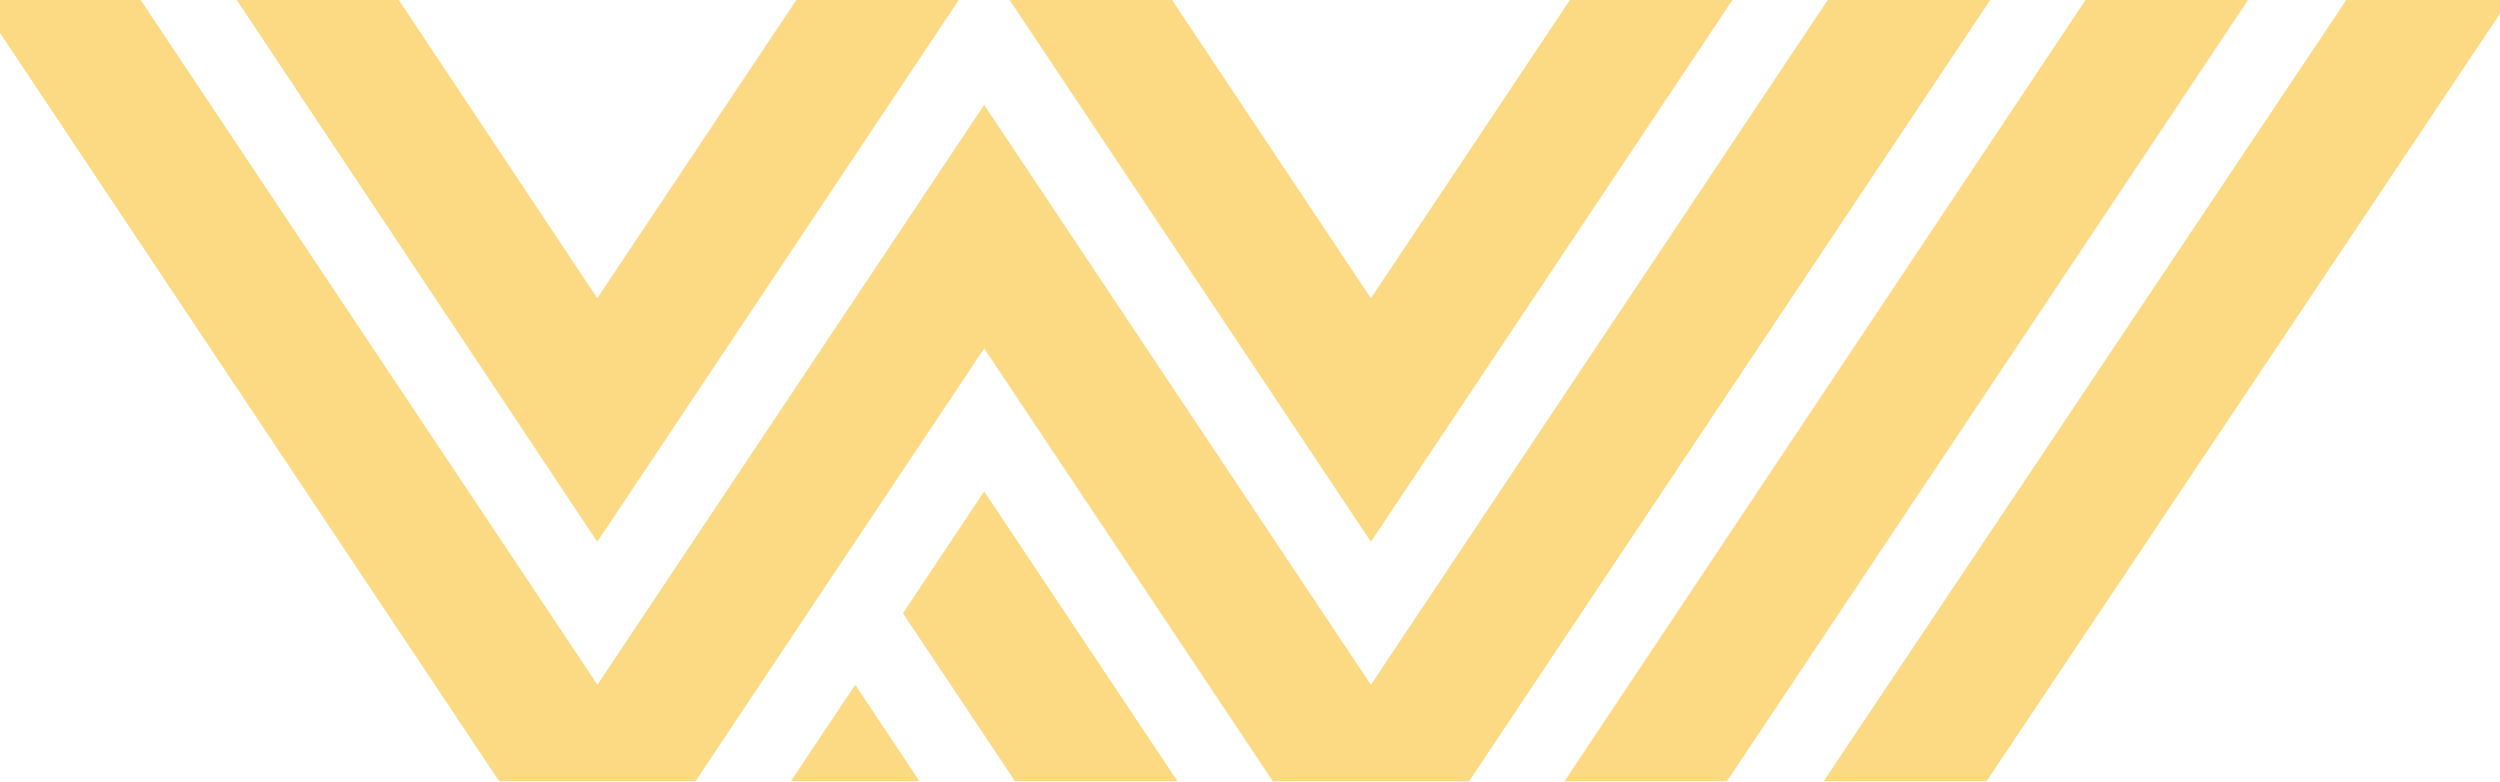
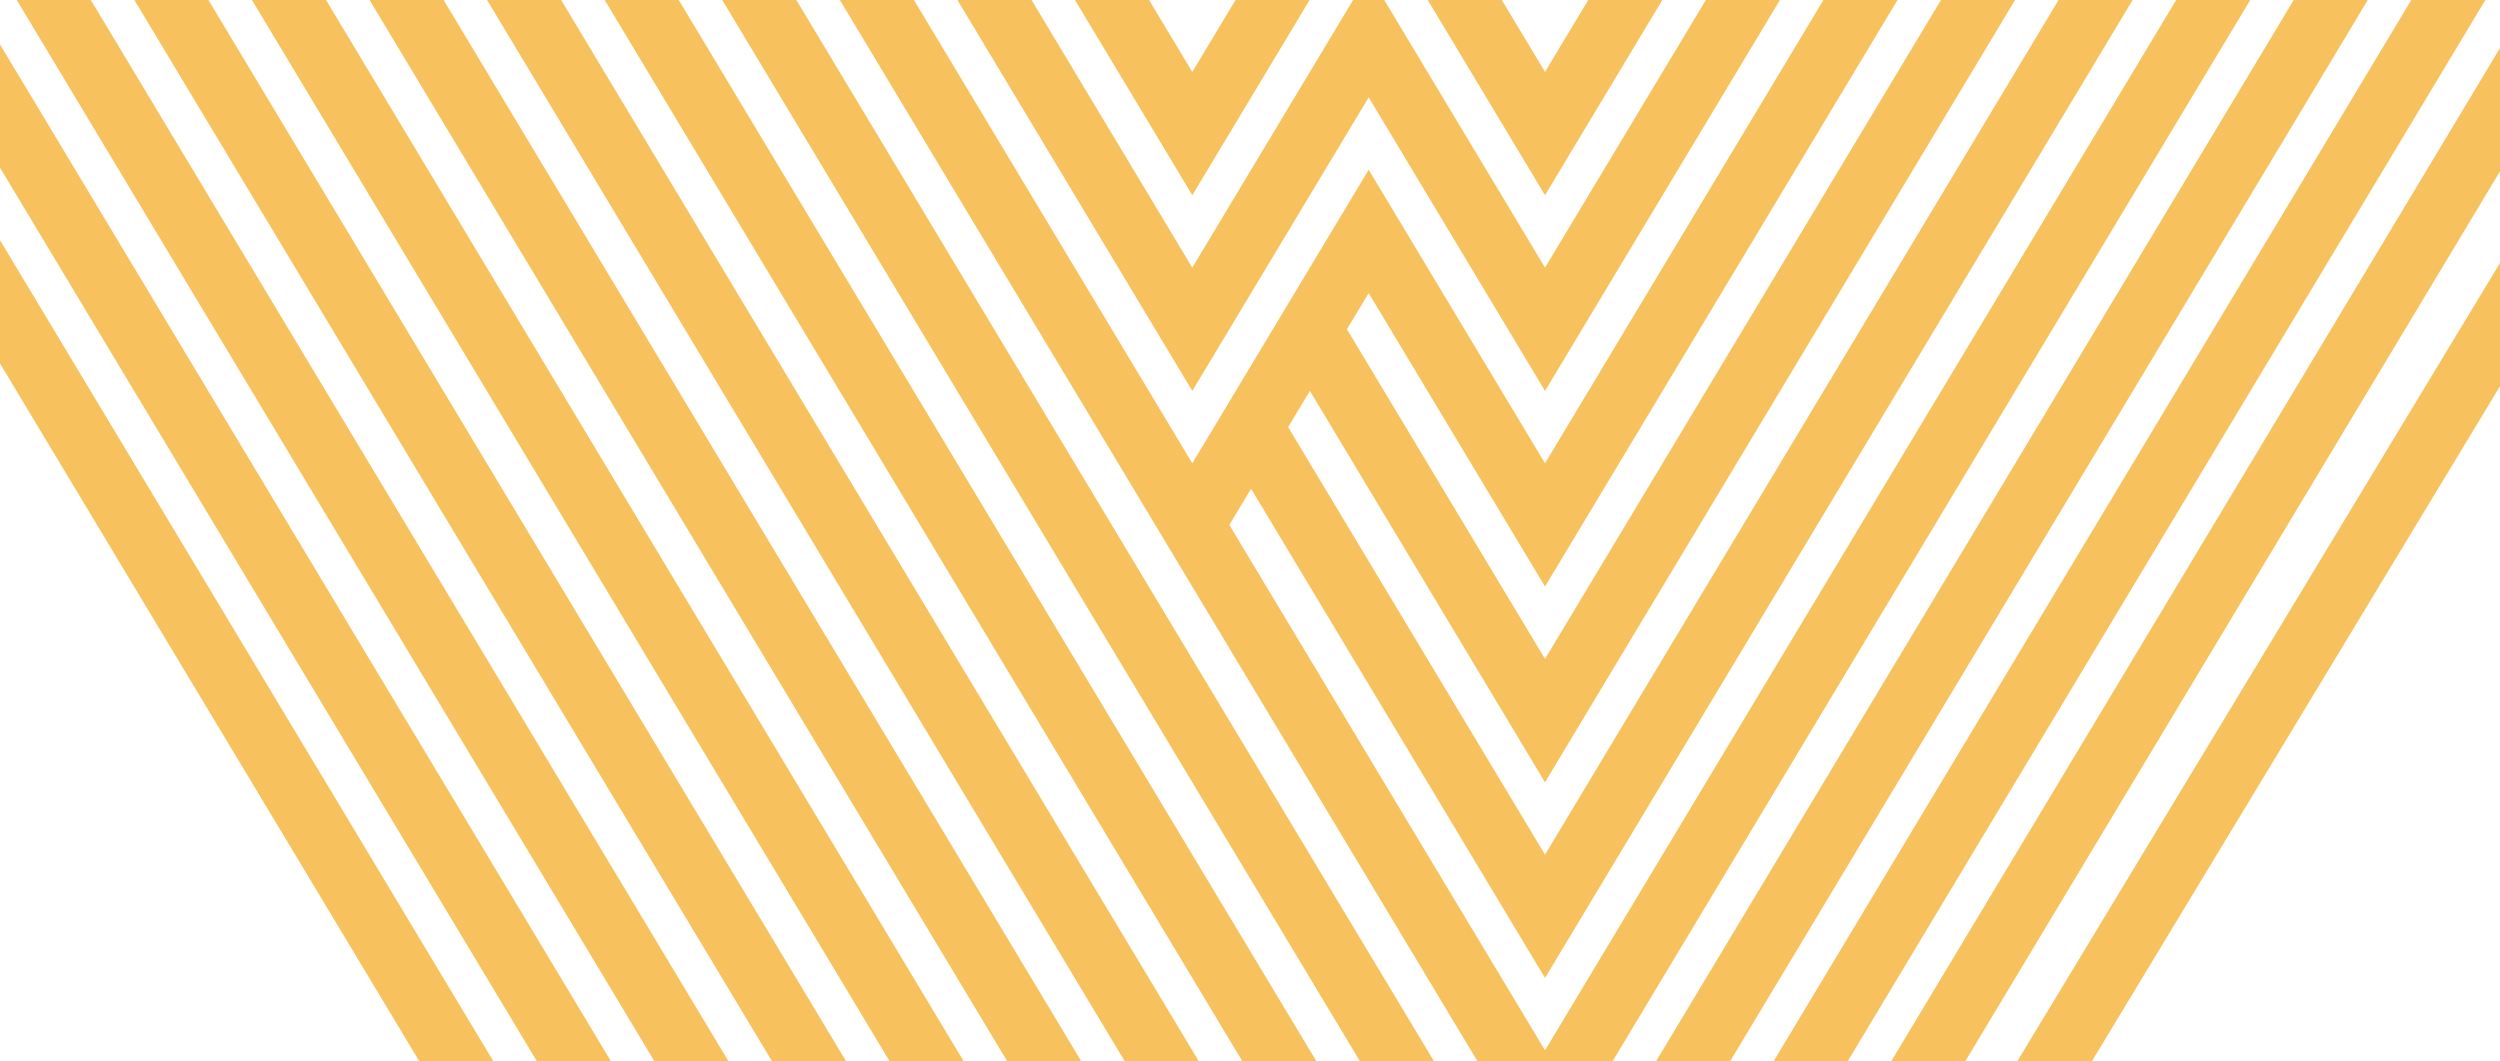
- <svg xmlns="http://www.w3.org/2000/svg" version="1.1" id="Pattern" x="0px" y="0px" viewBox="0 0 1280 400" style="enable-background:new 0 0 1280 400;" xml:space="preserve">
-   <style type="text/css">
- 	.st0{opacity:0.57;}
- 	.st1{fill:#F8BE25;}
- </style>
-   <g class="st0">
-     <path class="st1" d="M1201.3,0L933.7,400h83.4L1280,7V0H1201.3z M437.9,350.6L404.9,400h65.9L437.9,350.6z M503.9,251.6L462.3,314   l57.4,86h83.2L503.9,251.6z M884.2,400L1151,0h-83.2L801,400H884.2z" />
-     <path class="st1" d="M479.5,215l24.4-36.6L651.7,400h100.5L1019,0h-83.2L701.9,350.6l-198-296.9l-198,296.9L72,0H0v16.9L255.6,400   h100.5l68.7-103.1L479.5,215L479.5,215z" />
-     <path class="st1" d="M490.9,0h-83.2L305.8,152.7L204.2,0h-83l184.6,277.4L490.9,0z M701.9,277.4L887,0h-83.2L701.9,152.7L600.1,0   h-83.2L701.9,277.4z" />
-   </g>
+ <svg xmlns="http://www.w3.org/2000/svg" id="Layer_1" data-name="Layer 1" viewBox="0 0 447.31 189.77">
+   <defs>
+     <style>.cls-1{fill:#f7c25e;}</style>
+   </defs>
+   <rect class="cls-1" x="186.61" y="-22.87" width="11.36" height="233.58" transform="translate(-20.91 112.45) rotate(-31)" />
+   <polygon class="cls-1" points="244.89 17.42 276.44 69.94 320.43 -3.26 310.69 -9.11 276.44 47.88 244.89 -4.64 213.33 47.88 179.09 -9.11 169.35 -3.26 213.33 69.94 244.89 17.42" />
+   <polygon class="cls-1" points="394.84 -9.11 276.44 187.93 219.96 93.92 223.85 87.45 276.44 174.98 383.54 -3.26 373.8 -9.11 276.44 152.92 230.48 76.42 234.37 69.94 276.44 139.97 362.5 -3.26 352.76 -9.11 276.44 117.9 241 58.91 244.89 52.44 276.44 104.95 341.47 -3.26 331.73 -9.11 276.44 82.89 244.89 30.37 213.33 82.89 158.05 -9.11 148.31 -3.26 208.46 96.85 268.61 196.96 276.44 192.25 284.28 196.96 404.58 -3.26 394.84 -9.11" />
+   <polygon class="cls-1" points="299.39 -3.26 289.65 -9.11 276.44 12.87 263.24 -9.11 253.5 -3.26 276.44 34.93 299.39 -3.26" />
+   <polygon class="cls-1" points="236.28 -3.26 226.54 -9.11 213.33 12.87 200.13 -9.11 190.38 -3.26 213.33 34.93 236.28 -3.26" />
+   <rect class="cls-1" x="243.81" y="88.24" width="233.58" height="11.36" transform="translate(94.37 354.64) rotate(-59)" />
+   <rect class="cls-1" x="102.46" y="-22.87" width="11.36" height="233.58" transform="translate(-32.93 69.11) rotate(-31)" />
+   <rect class="cls-1" x="123.5" y="-22.87" width="11.36" height="233.58" transform="translate(-29.92 79.95) rotate(-31)" />
+   <rect class="cls-1" x="144.53" y="-22.87" width="11.36" height="233.58" transform="translate(-26.92 90.78) rotate(-31)" />
+   <rect class="cls-1" x="165.57" y="-22.87" width="11.36" height="233.58" transform="translate(-23.91 101.62) rotate(-31)" />
+   <rect class="cls-1" x="18.31" y="-22.87" width="11.36" height="233.58" transform="translate(-44.95 25.77) rotate(-31)" />
+   <rect class="cls-1" x="39.35" y="-22.87" width="11.36" height="233.58" transform="translate(-41.94 36.61) rotate(-31)" />
+   <rect class="cls-1" x="60.38" y="-22.87" width="11.36" height="233.58" transform="translate(-38.94 47.44) rotate(-31)" />
+   <rect class="cls-1" x="81.42" y="-22.87" width="11.36" height="233.58" transform="translate(-35.93 58.28) rotate(-31)" />
+   <rect class="cls-1" x="306.92" y="88.24" width="233.58" height="11.36" transform="matrix(0.52, -0.86, 0.86, 0.52, 124.98, 408.74)" />
+   <rect class="cls-1" x="285.88" y="88.24" width="233.58" height="11.36" transform="translate(114.77 390.71) rotate(-59)" />
+   <rect class="cls-1" x="264.84" y="88.24" width="233.58" height="11.36" transform="translate(104.57 372.67) rotate(-59)" />
</svg>
